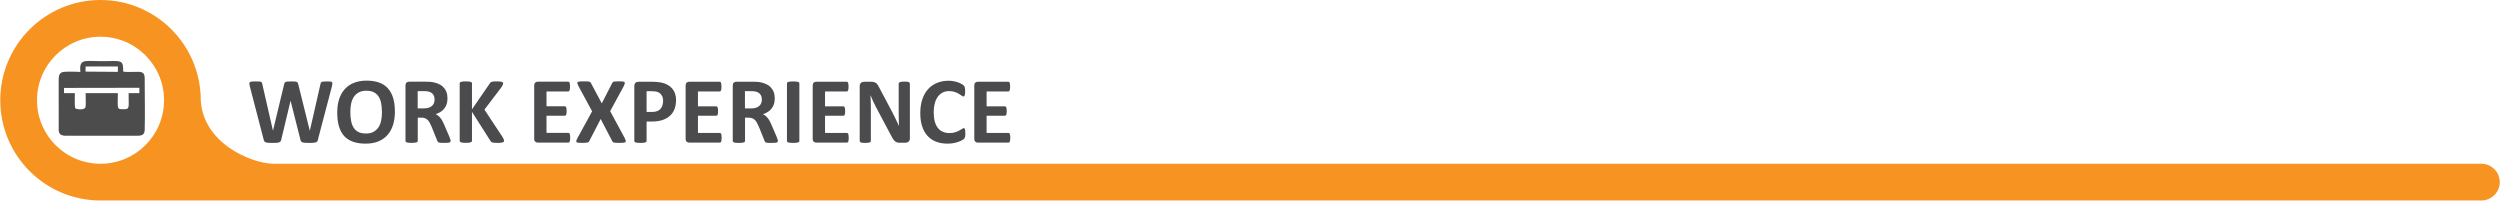
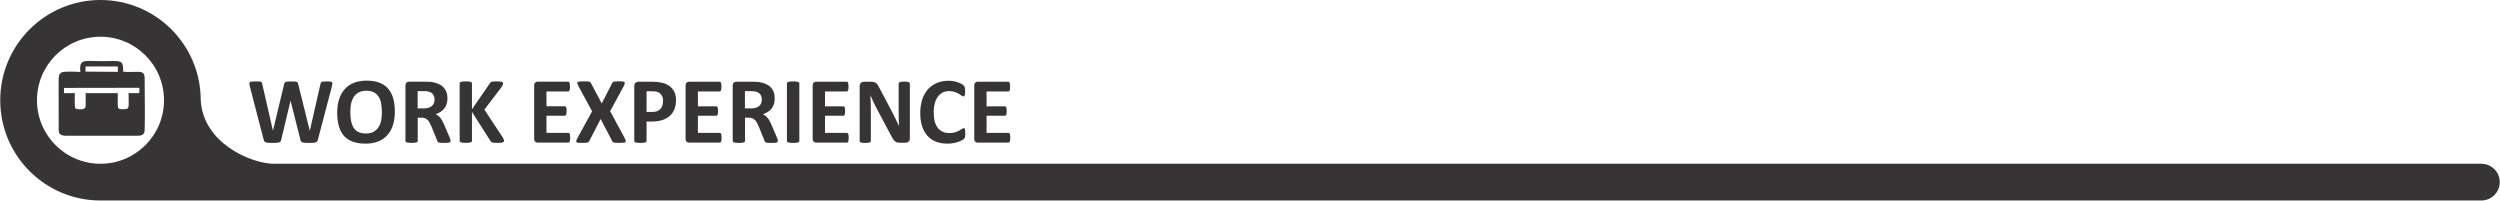
- <svg xmlns="http://www.w3.org/2000/svg" xml:space="preserve" width="5.761in" height="0.462in" version="1.1" style="shape-rendering:geometricPrecision; text-rendering:geometricPrecision; image-rendering:optimizeQuality; fill-rule:evenodd; clip-rule:evenodd" viewBox="0 0 596.17 47.82">
+ <svg xmlns="http://www.w3.org/2000/svg" xml:space="preserve" width="5.761in" height="0.462in" version="1.1" style="shape-rendering:geometricPrecision; text-rendering:geometricPrecision; image-rendering:optimizeQuality; fill-rule:evenodd; clip-rule:evenodd" viewBox="0 0 7479.62 599.94">
  <defs>
    <style type="text/css">
   
-     .fil1 {fill:#4B4B4D}
-     .fil2 {fill:#4C4C4D}
-     .fil0 {fill:#F79421}
+     .fil0 {fill:#373435}
   
  </style>
  </defs>
  <g id="Layer_x0020_1">
-     <g id="_2180502224080">
-       <path class="fil0" d="M23.91 0c13.21,0 23.91,10.7 23.91,23.91 0.58,10.16 11.71,14.93 17.14,15.15l526.84 0c2.41,0 4.38,1.97 4.38,4.38l0 0c0,2.41 -1.97,4.38 -4.38,4.38l-567.89 -0c-13.21,0 -23.91,-10.7 -23.91,-23.91 0,-13.21 10.7,-23.91 23.91,-23.91zm0 8.76c8.37,0 15.15,6.78 15.15,15.15 0,8.37 -6.78,15.15 -15.15,15.15 -8.37,0 -15.15,-6.78 -15.15,-15.15 0,-8.37 6.78,-15.15 15.15,-15.15z" />
-       <path class="fil1" d="M75.8 33.27c-0.05,0.18 -0.11,0.33 -0.19,0.43 -0.08,0.11 -0.2,0.19 -0.35,0.25 -0.16,0.06 -0.36,0.1 -0.61,0.11 -0.25,0.02 -0.56,0.03 -0.94,0.03 -0.43,0 -0.77,-0.01 -1.03,-0.03 -0.26,-0.02 -0.46,-0.06 -0.61,-0.11 -0.15,-0.05 -0.26,-0.14 -0.33,-0.25 -0.07,-0.11 -0.12,-0.25 -0.16,-0.43l-2.33 -9.21 -0.02 0 -2.2 9.21c-0.04,0.17 -0.09,0.31 -0.16,0.42 -0.07,0.11 -0.17,0.19 -0.32,0.25 -0.15,0.06 -0.35,0.1 -0.59,0.12 -0.25,0.02 -0.58,0.03 -0.99,0.03 -0.44,0 -0.78,-0.01 -1.04,-0.03 -0.26,-0.02 -0.46,-0.06 -0.61,-0.11 -0.15,-0.05 -0.26,-0.14 -0.33,-0.25 -0.07,-0.11 -0.12,-0.25 -0.17,-0.43l-3.3 -12.68c-0.07,-0.27 -0.1,-0.48 -0.11,-0.64 -0.01,-0.15 0.03,-0.27 0.13,-0.35 0.1,-0.08 0.25,-0.13 0.46,-0.15 0.21,-0.02 0.51,-0.03 0.89,-0.03 0.35,0 0.63,0 0.84,0.02 0.21,0.01 0.36,0.04 0.46,0.08 0.1,0.04 0.18,0.1 0.21,0.18 0.03,0.08 0.07,0.19 0.09,0.33l2.55 11.13 0.01 0 2.65 -11.05c0.03,-0.14 0.07,-0.26 0.12,-0.35 0.05,-0.09 0.13,-0.16 0.25,-0.21 0.11,-0.05 0.28,-0.08 0.48,-0.1 0.2,-0.02 0.47,-0.03 0.81,-0.03 0.36,0 0.64,0.01 0.86,0.02 0.21,0.02 0.38,0.05 0.49,0.1 0.12,0.05 0.2,0.12 0.25,0.21 0.05,0.09 0.09,0.21 0.12,0.36l2.74 11.05 0.02 0 2.53 -11.1c0.02,-0.12 0.05,-0.22 0.09,-0.31 0.04,-0.08 0.11,-0.15 0.21,-0.2 0.11,-0.05 0.26,-0.08 0.45,-0.1 0.2,-0.02 0.47,-0.03 0.82,-0.03 0.33,0 0.59,0.01 0.77,0.03 0.18,0.02 0.31,0.07 0.4,0.15 0.08,0.08 0.12,0.2 0.11,0.36 -0.01,0.16 -0.05,0.38 -0.12,0.66l-3.33 12.65zm165.11 -0.41c0,0.22 -0.01,0.4 -0.03,0.55 -0.02,0.15 -0.05,0.26 -0.08,0.35 -0.04,0.09 -0.08,0.16 -0.14,0.2 -0.05,0.04 -0.12,0.06 -0.18,0.06l-7.29 0c-0.25,0 -0.45,-0.07 -0.62,-0.22 -0.17,-0.15 -0.25,-0.38 -0.25,-0.71l0 -12.67c0,-0.33 0.08,-0.57 0.25,-0.71 0.17,-0.15 0.38,-0.22 0.62,-0.22l7.26 0c0.07,0 0.13,0.02 0.18,0.06 0.05,0.04 0.1,0.1 0.13,0.2 0.03,0.1 0.07,0.21 0.08,0.36 0.02,0.15 0.03,0.33 0.03,0.56 0,0.21 -0.01,0.39 -0.03,0.54 -0.02,0.15 -0.05,0.26 -0.08,0.35 -0.04,0.09 -0.08,0.16 -0.13,0.2 -0.05,0.04 -0.11,0.06 -0.18,0.06l-5.19 0 0 3.54 4.37 0c0.07,0 0.13,0.02 0.18,0.06 0.06,0.04 0.1,0.1 0.14,0.19 0.04,0.08 0.07,0.2 0.08,0.35 0.02,0.15 0.03,0.32 0.03,0.53 0,0.22 -0.01,0.4 -0.03,0.54 -0.02,0.14 -0.05,0.26 -0.08,0.34 -0.04,0.09 -0.08,0.15 -0.14,0.18 -0.05,0.04 -0.11,0.06 -0.18,0.06l-4.37 0 0 4.09 5.22 0c0.07,0 0.13,0.02 0.18,0.06 0.06,0.04 0.1,0.11 0.14,0.2 0.04,0.09 0.07,0.21 0.08,0.35 0.02,0.15 0.03,0.33 0.03,0.55zm-10.72 -1.03c0,0.19 -0,0.35 -0.02,0.48 -0.01,0.13 -0.03,0.25 -0.05,0.34 -0.02,0.1 -0.05,0.18 -0.09,0.25 -0.04,0.07 -0.1,0.14 -0.18,0.23 -0.08,0.08 -0.24,0.2 -0.48,0.33 -0.24,0.13 -0.52,0.26 -0.87,0.38 -0.34,0.12 -0.73,0.22 -1.17,0.3 -0.44,0.08 -0.91,0.12 -1.42,0.12 -0.99,0 -1.89,-0.15 -2.69,-0.46 -0.8,-0.31 -1.48,-0.77 -2.04,-1.38 -0.56,-0.61 -0.99,-1.37 -1.29,-2.28 -0.3,-0.91 -0.45,-1.97 -0.45,-3.19 0,-1.23 0.17,-2.33 0.49,-3.29 0.33,-0.96 0.79,-1.76 1.38,-2.41 0.59,-0.65 1.3,-1.14 2.13,-1.48 0.82,-0.34 1.74,-0.51 2.73,-0.51 0.4,0 0.79,0.03 1.17,0.1 0.38,0.07 0.72,0.15 1.04,0.26 0.32,0.11 0.6,0.23 0.86,0.38 0.25,0.15 0.43,0.27 0.53,0.37 0.1,0.1 0.17,0.19 0.21,0.25 0.04,0.07 0.07,0.15 0.09,0.26 0.02,0.11 0.04,0.23 0.05,0.37 0.01,0.14 0.02,0.31 0.02,0.53 0,0.22 -0.01,0.41 -0.02,0.57 -0.02,0.16 -0.04,0.28 -0.08,0.38 -0.04,0.1 -0.08,0.17 -0.13,0.21 -0.05,0.05 -0.11,0.07 -0.18,0.07 -0.11,0 -0.25,-0.07 -0.43,-0.2 -0.17,-0.13 -0.39,-0.28 -0.67,-0.44 -0.27,-0.16 -0.6,-0.31 -0.98,-0.44 -0.38,-0.13 -0.82,-0.2 -1.35,-0.2 -0.57,0 -1.09,0.12 -1.54,0.35 -0.45,0.24 -0.84,0.57 -1.15,1.01 -0.32,0.44 -0.56,0.97 -0.72,1.59 -0.16,0.62 -0.25,1.32 -0.25,2.1 0,0.85 0.09,1.59 0.26,2.22 0.18,0.62 0.43,1.14 0.75,1.54 0.32,0.4 0.72,0.7 1.18,0.9 0.46,0.2 0.98,0.3 1.55,0.3 0.52,0 0.97,-0.06 1.36,-0.18 0.38,-0.12 0.71,-0.26 0.98,-0.41 0.28,-0.15 0.5,-0.28 0.67,-0.4 0.18,-0.12 0.31,-0.18 0.41,-0.18 0.07,0 0.13,0.02 0.18,0.05 0.05,0.03 0.08,0.09 0.11,0.18 0.03,0.09 0.05,0.21 0.07,0.38 0.02,0.17 0.02,0.38 0.02,0.65zm-13.22 1.16c0,0.17 -0.03,0.33 -0.09,0.46 -0.06,0.13 -0.14,0.25 -0.25,0.34 -0.1,0.09 -0.22,0.15 -0.36,0.2 -0.14,0.04 -0.28,0.06 -0.42,0.06l-1.26 0c-0.26,0 -0.49,-0.03 -0.68,-0.08 -0.19,-0.05 -0.36,-0.15 -0.52,-0.29 -0.17,-0.14 -0.32,-0.33 -0.47,-0.56 -0.15,-0.23 -0.32,-0.54 -0.51,-0.92l-3.61 -6.8c-0.21,-0.41 -0.42,-0.84 -0.64,-1.31 -0.22,-0.47 -0.41,-0.92 -0.58,-1.36l-0.02 0c0.03,0.54 0.05,1.08 0.07,1.61 0.02,0.53 0.02,1.09 0.02,1.66l0 7.61c0,0.07 -0.02,0.14 -0.06,0.2 -0.04,0.06 -0.12,0.11 -0.21,0.15 -0.1,0.04 -0.24,0.07 -0.41,0.1 -0.17,0.02 -0.39,0.03 -0.66,0.03 -0.26,0 -0.48,-0.01 -0.66,-0.03 -0.17,-0.02 -0.31,-0.05 -0.4,-0.1 -0.1,-0.04 -0.17,-0.09 -0.2,-0.15 -0.04,-0.06 -0.06,-0.13 -0.06,-0.2l0 -13.06c0,-0.35 0.1,-0.62 0.31,-0.79 0.2,-0.18 0.46,-0.26 0.76,-0.26l1.58 0c0.28,0 0.52,0.02 0.72,0.07 0.2,0.05 0.37,0.13 0.52,0.24 0.15,0.11 0.3,0.27 0.43,0.47 0.13,0.2 0.27,0.44 0.41,0.74l2.82 5.32c0.16,0.32 0.33,0.64 0.49,0.95 0.16,0.31 0.32,0.62 0.46,0.93 0.15,0.31 0.29,0.62 0.44,0.92 0.15,0.3 0.28,0.6 0.42,0.9l0.01 0c-0.02,-0.53 -0.04,-1.07 -0.05,-1.64 -0.01,-0.57 -0.02,-1.12 -0.02,-1.63l0 -6.82c0,-0.07 0.02,-0.14 0.07,-0.2 0.04,-0.06 0.12,-0.11 0.22,-0.16 0.11,-0.05 0.25,-0.08 0.42,-0.1 0.17,-0.02 0.39,-0.03 0.66,-0.03 0.26,0 0.47,0.01 0.64,0.03 0.17,0.02 0.3,0.05 0.4,0.1 0.09,0.05 0.16,0.1 0.2,0.16 0.04,0.06 0.06,0.13 0.06,0.2l0 13.06zm-14.6 -0.13c0,0.22 -0.01,0.4 -0.03,0.55 -0.02,0.15 -0.05,0.26 -0.08,0.35 -0.04,0.09 -0.08,0.16 -0.14,0.2 -0.05,0.04 -0.12,0.06 -0.18,0.06l-7.29 0c-0.25,0 -0.45,-0.07 -0.62,-0.22 -0.17,-0.15 -0.25,-0.38 -0.25,-0.71l0 -12.67c0,-0.33 0.08,-0.57 0.25,-0.71 0.17,-0.15 0.38,-0.22 0.62,-0.22l7.26 0c0.07,0 0.13,0.02 0.18,0.06 0.05,0.04 0.1,0.1 0.13,0.2 0.03,0.1 0.07,0.21 0.08,0.36 0.02,0.15 0.03,0.33 0.03,0.56 0,0.21 -0.01,0.39 -0.03,0.54 -0.02,0.15 -0.05,0.26 -0.08,0.35 -0.04,0.09 -0.08,0.16 -0.13,0.2 -0.05,0.04 -0.11,0.06 -0.18,0.06l-5.19 0 0 3.54 4.37 0c0.07,0 0.13,0.02 0.18,0.06 0.06,0.04 0.1,0.1 0.14,0.19 0.04,0.08 0.07,0.2 0.08,0.35 0.02,0.15 0.03,0.32 0.03,0.53 0,0.22 -0.01,0.4 -0.03,0.54 -0.02,0.14 -0.05,0.26 -0.08,0.34 -0.04,0.09 -0.08,0.15 -0.14,0.18 -0.05,0.04 -0.11,0.06 -0.18,0.06l-4.37 0 0 4.09 5.22 0c0.07,0 0.13,0.02 0.18,0.06 0.06,0.04 0.1,0.11 0.14,0.2 0.04,0.09 0.07,0.21 0.08,0.35 0.02,0.15 0.03,0.33 0.03,0.55zm-11.77 0.76c0,0.07 -0.02,0.14 -0.07,0.2 -0.05,0.06 -0.13,0.11 -0.24,0.15 -0.11,0.03 -0.26,0.07 -0.45,0.09 -0.19,0.02 -0.43,0.03 -0.72,0.03 -0.28,0 -0.52,-0.01 -0.71,-0.03 -0.19,-0.02 -0.35,-0.05 -0.46,-0.09 -0.11,-0.04 -0.19,-0.09 -0.24,-0.15 -0.05,-0.06 -0.07,-0.13 -0.07,-0.2l0 -13.73c0,-0.07 0.02,-0.14 0.07,-0.2 0.05,-0.06 0.13,-0.11 0.25,-0.15 0.11,-0.04 0.26,-0.07 0.45,-0.09 0.19,-0.02 0.43,-0.03 0.71,-0.03 0.29,0 0.53,0.01 0.72,0.03 0.18,0.02 0.34,0.05 0.45,0.09 0.11,0.04 0.19,0.09 0.24,0.15 0.05,0.06 0.07,0.13 0.07,0.2l0 13.73zm-5.13 0.02c0,0.08 -0.02,0.15 -0.05,0.21 -0.03,0.06 -0.1,0.1 -0.21,0.14 -0.12,0.03 -0.28,0.06 -0.49,0.08 -0.22,0.02 -0.51,0.02 -0.89,0.02 -0.31,0 -0.56,-0.01 -0.75,-0.02 -0.19,-0.02 -0.34,-0.04 -0.44,-0.08 -0.11,-0.04 -0.18,-0.09 -0.23,-0.16 -0.04,-0.07 -0.08,-0.14 -0.11,-0.23l-1.31 -3.25c-0.16,-0.37 -0.31,-0.7 -0.46,-0.98 -0.15,-0.29 -0.32,-0.53 -0.5,-0.72 -0.18,-0.19 -0.4,-0.33 -0.64,-0.43 -0.24,-0.1 -0.52,-0.15 -0.83,-0.15l-0.92 0 0 5.55c0,0.07 -0.02,0.14 -0.07,0.2 -0.05,0.06 -0.13,0.11 -0.24,0.15 -0.11,0.03 -0.26,0.07 -0.45,0.09 -0.18,0.02 -0.43,0.03 -0.71,0.03 -0.28,0 -0.52,-0.01 -0.71,-0.03 -0.19,-0.02 -0.34,-0.05 -0.45,-0.09 -0.11,-0.04 -0.19,-0.09 -0.23,-0.15 -0.05,-0.06 -0.07,-0.13 -0.07,-0.2l0 -13.2c0,-0.33 0.08,-0.57 0.25,-0.71 0.17,-0.15 0.38,-0.22 0.62,-0.22l3.76 0c0.38,0 0.7,0.01 0.94,0.02 0.25,0.02 0.47,0.03 0.67,0.05 0.58,0.08 1.11,0.23 1.58,0.43 0.47,0.2 0.87,0.46 1.19,0.79 0.33,0.33 0.58,0.71 0.75,1.15 0.17,0.44 0.26,0.95 0.26,1.53 0,0.48 -0.06,0.93 -0.18,1.33 -0.13,0.4 -0.31,0.76 -0.55,1.07 -0.24,0.31 -0.53,0.59 -0.89,0.82 -0.35,0.23 -0.75,0.42 -1.2,0.56 0.22,0.1 0.42,0.23 0.61,0.38 0.19,0.15 0.37,0.33 0.54,0.55 0.17,0.21 0.33,0.46 0.48,0.73 0.15,0.27 0.29,0.58 0.44,0.93l1.23 2.87c0.11,0.28 0.19,0.49 0.22,0.62 0.04,0.13 0.06,0.23 0.06,0.31zm-3.82 -9.87c0,-0.48 -0.11,-0.89 -0.33,-1.21 -0.22,-0.33 -0.58,-0.56 -1.07,-0.7 -0.15,-0.04 -0.32,-0.07 -0.51,-0.09 -0.19,-0.02 -0.46,-0.03 -0.79,-0.03l-1.33 0 0 4.12 1.51 0c0.42,0 0.79,-0.05 1.1,-0.15 0.32,-0.1 0.58,-0.24 0.79,-0.43 0.21,-0.18 0.37,-0.4 0.47,-0.66 0.1,-0.25 0.16,-0.54 0.16,-0.85zm-9.59 9.09c0,0.22 -0.01,0.4 -0.03,0.55 -0.02,0.15 -0.05,0.26 -0.08,0.35 -0.04,0.09 -0.08,0.16 -0.14,0.2 -0.05,0.04 -0.12,0.06 -0.18,0.06l-7.29 0c-0.25,0 -0.45,-0.07 -0.62,-0.22 -0.17,-0.15 -0.25,-0.38 -0.25,-0.71l0 -12.67c0,-0.33 0.08,-0.57 0.25,-0.71 0.17,-0.15 0.38,-0.22 0.62,-0.22l7.26 0c0.07,0 0.13,0.02 0.18,0.06 0.05,0.04 0.1,0.1 0.13,0.2 0.03,0.1 0.07,0.21 0.08,0.36 0.02,0.15 0.03,0.33 0.03,0.56 0,0.21 -0.01,0.39 -0.03,0.54 -0.02,0.15 -0.05,0.26 -0.08,0.35 -0.04,0.09 -0.08,0.16 -0.13,0.2 -0.05,0.04 -0.11,0.06 -0.18,0.06l-5.19 0 0 3.54 4.37 0c0.07,0 0.13,0.02 0.18,0.06 0.06,0.04 0.1,0.1 0.14,0.19 0.04,0.08 0.07,0.2 0.08,0.35 0.02,0.15 0.03,0.32 0.03,0.53 0,0.22 -0.01,0.4 -0.03,0.54 -0.02,0.14 -0.05,0.26 -0.08,0.34 -0.04,0.09 -0.08,0.15 -0.14,0.18 -0.05,0.04 -0.11,0.06 -0.18,0.06l-4.37 0 0 4.09 5.22 0c0.07,0 0.13,0.02 0.18,0.06 0.06,0.04 0.1,0.11 0.14,0.2 0.04,0.09 0.07,0.21 0.08,0.35 0.02,0.15 0.03,0.33 0.03,0.55zm-10.88 -8.96c0,0.82 -0.13,1.54 -0.38,2.17 -0.25,0.63 -0.62,1.16 -1.12,1.59 -0.49,0.43 -1.08,0.76 -1.79,0.99 -0.71,0.23 -1.54,0.34 -2.51,0.34l-1.22 0 0 4.63c0,0.08 -0.02,0.14 -0.07,0.2 -0.05,0.06 -0.13,0.11 -0.24,0.15 -0.11,0.04 -0.26,0.07 -0.45,0.09 -0.18,0.02 -0.43,0.03 -0.71,0.03 -0.28,0 -0.52,-0.01 -0.71,-0.03 -0.19,-0.02 -0.34,-0.05 -0.45,-0.09 -0.11,-0.04 -0.19,-0.09 -0.23,-0.15 -0.05,-0.06 -0.07,-0.13 -0.07,-0.2l0 -13.07c0,-0.35 0.09,-0.62 0.28,-0.79 0.18,-0.18 0.43,-0.26 0.72,-0.26l3.43 0c0.35,0 0.67,0.01 0.99,0.04 0.31,0.03 0.68,0.08 1.12,0.17 0.43,0.09 0.87,0.25 1.32,0.48 0.44,0.23 0.83,0.53 1.14,0.88 0.31,0.36 0.56,0.77 0.72,1.25 0.16,0.48 0.25,1.01 0.25,1.6zm-3.08 0.21c0,-0.51 -0.09,-0.93 -0.27,-1.26 -0.18,-0.33 -0.4,-0.57 -0.67,-0.73 -0.26,-0.16 -0.54,-0.26 -0.83,-0.3 -0.29,-0.04 -0.59,-0.06 -0.9,-0.06l-1.27 0 0 4.94 1.33 0c0.48,0 0.87,-0.07 1.19,-0.19 0.32,-0.13 0.58,-0.31 0.79,-0.54 0.2,-0.23 0.36,-0.5 0.46,-0.82 0.1,-0.32 0.16,-0.67 0.16,-1.04zm-9.18 8.79c0.13,0.26 0.22,0.47 0.26,0.63 0.04,0.16 0.02,0.28 -0.07,0.36 -0.09,0.08 -0.25,0.13 -0.49,0.16 -0.24,0.02 -0.56,0.03 -0.98,0.03 -0.35,0 -0.63,-0.01 -0.83,-0.02 -0.2,-0.02 -0.36,-0.04 -0.48,-0.07 -0.12,-0.03 -0.2,-0.08 -0.25,-0.14 -0.05,-0.06 -0.1,-0.13 -0.13,-0.22l-2.74 -5.25 -2.71 5.25c-0.05,0.09 -0.09,0.17 -0.15,0.22 -0.05,0.06 -0.14,0.11 -0.25,0.14 -0.12,0.03 -0.28,0.06 -0.49,0.07 -0.21,0.02 -0.48,0.02 -0.82,0.02 -0.39,0 -0.69,-0.01 -0.91,-0.03 -0.21,-0.02 -0.36,-0.07 -0.43,-0.16 -0.07,-0.08 -0.09,-0.2 -0.04,-0.36 0.04,-0.16 0.14,-0.36 0.28,-0.63l3.48 -6.35 -3.23 -5.96c-0.13,-0.27 -0.23,-0.49 -0.28,-0.65 -0.05,-0.16 -0.03,-0.28 0.06,-0.36 0.08,-0.08 0.25,-0.13 0.48,-0.15 0.23,-0.02 0.56,-0.03 0.99,-0.03 0.35,0 0.63,0.01 0.84,0.02 0.21,0.02 0.37,0.04 0.49,0.07 0.12,0.03 0.21,0.08 0.25,0.14 0.05,0.06 0.1,0.13 0.14,0.22l2.56 4.81 2.47 -4.81c0.05,-0.09 0.09,-0.17 0.14,-0.22 0.05,-0.06 0.13,-0.11 0.23,-0.14 0.11,-0.03 0.26,-0.06 0.45,-0.07 0.19,-0.02 0.46,-0.02 0.79,-0.02 0.37,0 0.67,0.01 0.89,0.03 0.21,0.02 0.36,0.07 0.45,0.15 0.08,0.08 0.1,0.2 0.06,0.36 -0.04,0.16 -0.13,0.37 -0.25,0.64l-3.23 5.93 3.45 6.38zm-12.98 -0.05c0,0.22 -0.01,0.4 -0.03,0.55 -0.02,0.15 -0.05,0.26 -0.08,0.35 -0.04,0.09 -0.08,0.16 -0.14,0.2 -0.05,0.04 -0.12,0.06 -0.18,0.06l-7.29 0c-0.25,0 -0.45,-0.07 -0.62,-0.22 -0.17,-0.15 -0.25,-0.38 -0.25,-0.71l0 -12.67c0,-0.33 0.08,-0.57 0.25,-0.71 0.17,-0.15 0.38,-0.22 0.62,-0.22l7.26 0c0.07,0 0.13,0.02 0.18,0.06 0.05,0.04 0.1,0.1 0.13,0.2 0.03,0.1 0.07,0.21 0.08,0.36 0.02,0.15 0.03,0.33 0.03,0.56 0,0.21 -0.01,0.39 -0.03,0.54 -0.02,0.15 -0.05,0.26 -0.08,0.35 -0.04,0.09 -0.08,0.16 -0.13,0.2 -0.05,0.04 -0.11,0.06 -0.18,0.06l-5.19 0 0 3.54 4.37 0c0.07,0 0.13,0.02 0.18,0.06 0.06,0.04 0.1,0.1 0.14,0.19 0.04,0.08 0.07,0.2 0.08,0.35 0.02,0.15 0.03,0.32 0.03,0.53 0,0.22 -0.01,0.4 -0.03,0.54 -0.02,0.14 -0.05,0.26 -0.08,0.34 -0.04,0.09 -0.08,0.15 -0.14,0.18 -0.05,0.04 -0.11,0.06 -0.18,0.06l-4.37 0 0 4.09 5.22 0c0.07,0 0.13,0.02 0.18,0.06 0.06,0.04 0.1,0.11 0.14,0.2 0.04,0.09 0.07,0.21 0.08,0.35 0.02,0.15 0.03,0.33 0.03,0.55zm-15.77 0.72c0,0.08 -0.02,0.16 -0.06,0.22 -0.04,0.07 -0.12,0.11 -0.24,0.16 -0.12,0.04 -0.27,0.07 -0.48,0.1 -0.2,0.02 -0.46,0.03 -0.76,0.03 -0.49,0 -0.84,-0.02 -1.05,-0.06 -0.21,-0.03 -0.37,-0.09 -0.46,-0.17 -0.09,-0.07 -0.16,-0.16 -0.22,-0.27l-4.39 -6.9 0 6.9c0,0.08 -0.02,0.15 -0.07,0.21 -0.04,0.06 -0.12,0.11 -0.23,0.15 -0.11,0.04 -0.26,0.07 -0.45,0.1 -0.18,0.02 -0.43,0.03 -0.71,0.03 -0.28,0 -0.52,-0.01 -0.71,-0.03 -0.19,-0.02 -0.34,-0.05 -0.45,-0.1 -0.11,-0.04 -0.19,-0.09 -0.24,-0.15 -0.05,-0.06 -0.07,-0.13 -0.07,-0.21l0 -13.69c0,-0.08 0.02,-0.15 0.07,-0.21 0.05,-0.06 0.13,-0.11 0.24,-0.15 0.11,-0.04 0.26,-0.07 0.45,-0.09 0.19,-0.02 0.43,-0.03 0.71,-0.03 0.29,0 0.53,0.01 0.71,0.03 0.19,0.02 0.34,0.05 0.45,0.09 0.11,0.04 0.19,0.09 0.23,0.15 0.05,0.06 0.07,0.13 0.07,0.21l0 6.19 4.25 -6.18c0.05,-0.1 0.11,-0.18 0.19,-0.24 0.07,-0.07 0.17,-0.11 0.29,-0.15 0.12,-0.03 0.27,-0.06 0.46,-0.08 0.19,-0.02 0.43,-0.02 0.72,-0.02 0.3,0 0.54,0.01 0.74,0.03 0.2,0.02 0.35,0.05 0.47,0.1 0.12,0.04 0.2,0.09 0.24,0.15 0.05,0.06 0.07,0.13 0.07,0.2 0,0.13 -0.03,0.26 -0.1,0.39 -0.07,0.13 -0.2,0.35 -0.38,0.64l-3.98 5.22 4.34 6.57c0.17,0.31 0.26,0.51 0.3,0.61 0.03,0.1 0.05,0.18 0.05,0.24zm-12.76 0.06c0,0.08 -0.02,0.15 -0.05,0.21 -0.03,0.06 -0.1,0.1 -0.21,0.14 -0.12,0.03 -0.28,0.06 -0.49,0.08 -0.22,0.02 -0.51,0.02 -0.89,0.02 -0.31,0 -0.56,-0.01 -0.75,-0.02 -0.19,-0.02 -0.34,-0.04 -0.44,-0.08 -0.11,-0.04 -0.18,-0.09 -0.23,-0.16 -0.04,-0.07 -0.08,-0.14 -0.11,-0.23l-1.31 -3.25c-0.16,-0.37 -0.31,-0.7 -0.46,-0.98 -0.15,-0.29 -0.32,-0.53 -0.5,-0.72 -0.18,-0.19 -0.4,-0.33 -0.64,-0.43 -0.24,-0.1 -0.52,-0.15 -0.83,-0.15l-0.92 0 0 5.55c0,0.07 -0.02,0.14 -0.07,0.2 -0.05,0.06 -0.13,0.11 -0.24,0.15 -0.11,0.03 -0.26,0.07 -0.45,0.09 -0.18,0.02 -0.43,0.03 -0.71,0.03 -0.28,0 -0.52,-0.01 -0.71,-0.03 -0.19,-0.02 -0.34,-0.05 -0.45,-0.09 -0.11,-0.04 -0.19,-0.09 -0.23,-0.15 -0.05,-0.06 -0.07,-0.13 -0.07,-0.2l0 -13.2c0,-0.33 0.08,-0.57 0.25,-0.71 0.17,-0.15 0.38,-0.22 0.62,-0.22l3.76 0c0.38,0 0.7,0.01 0.94,0.02 0.25,0.02 0.47,0.03 0.67,0.05 0.58,0.08 1.11,0.23 1.58,0.43 0.47,0.2 0.87,0.46 1.19,0.79 0.33,0.33 0.58,0.71 0.75,1.15 0.17,0.44 0.26,0.95 0.26,1.53 0,0.48 -0.06,0.93 -0.18,1.33 -0.13,0.4 -0.31,0.76 -0.55,1.07 -0.24,0.31 -0.53,0.59 -0.89,0.82 -0.35,0.23 -0.75,0.42 -1.2,0.56 0.22,0.1 0.42,0.23 0.61,0.38 0.19,0.15 0.37,0.33 0.54,0.55 0.17,0.21 0.33,0.46 0.48,0.73 0.15,0.27 0.29,0.58 0.44,0.93l1.23 2.87c0.11,0.28 0.19,0.49 0.22,0.62 0.04,0.13 0.06,0.23 0.06,0.31zm-3.82 -9.87c0,-0.48 -0.11,-0.89 -0.33,-1.21 -0.22,-0.33 -0.58,-0.56 -1.07,-0.7 -0.15,-0.04 -0.32,-0.07 -0.51,-0.09 -0.19,-0.02 -0.46,-0.03 -0.79,-0.03l-1.33 0 0 4.12 1.51 0c0.42,0 0.79,-0.05 1.1,-0.15 0.32,-0.1 0.58,-0.24 0.79,-0.43 0.21,-0.18 0.37,-0.4 0.47,-0.66 0.1,-0.25 0.16,-0.54 0.16,-0.85zm-9.46 2.81c0,1.2 -0.15,2.28 -0.45,3.23 -0.3,0.95 -0.74,1.76 -1.34,2.42 -0.59,0.66 -1.32,1.17 -2.19,1.52 -0.87,0.35 -1.88,0.52 -3.03,0.52 -1.13,0 -2.12,-0.15 -2.96,-0.44 -0.84,-0.3 -1.54,-0.74 -2.11,-1.35 -0.56,-0.61 -0.98,-1.38 -1.26,-2.31 -0.28,-0.94 -0.42,-2.04 -0.42,-3.32 0,-1.17 0.15,-2.23 0.45,-3.17 0.3,-0.94 0.74,-1.74 1.34,-2.4 0.59,-0.66 1.32,-1.17 2.19,-1.51 0.87,-0.35 1.89,-0.53 3.04,-0.53 1.1,0 2.07,0.15 2.91,0.44 0.84,0.29 1.54,0.74 2.11,1.35 0.57,0.61 0.99,1.37 1.28,2.29 0.29,0.93 0.43,2.02 0.43,3.27zm-3.1 0.15c0,-0.76 -0.06,-1.46 -0.18,-2.08 -0.12,-0.62 -0.32,-1.16 -0.61,-1.61 -0.29,-0.44 -0.67,-0.79 -1.15,-1.03 -0.48,-0.24 -1.08,-0.36 -1.79,-0.36 -0.72,0 -1.33,0.14 -1.81,0.41 -0.49,0.27 -0.88,0.64 -1.18,1.1 -0.3,0.46 -0.51,0.99 -0.63,1.6 -0.12,0.61 -0.18,1.26 -0.18,1.94 0,0.79 0.06,1.51 0.18,2.14 0.12,0.63 0.32,1.17 0.61,1.63 0.28,0.45 0.66,0.79 1.14,1.03 0.48,0.23 1.08,0.35 1.81,0.35 0.72,0 1.33,-0.13 1.81,-0.41 0.49,-0.27 0.88,-0.64 1.18,-1.1 0.3,-0.46 0.51,-1 0.63,-1.62 0.12,-0.62 0.18,-1.28 0.18,-1.97z" />
-       <path class="fil2" d="M15.2 20.97l17.98 -0.03 -0.01 1.28 -2.56 -0c0,3.58 0.34,3.83 -1.23,3.83 -1.66,-0 -1.34,0.02 -1.34,-3.83l-7.68 0c0,0.6 0.08,2.88 -0.02,3.29 -0.2,0.81 -1.95,0.62 -2.47,0.32 -0.17,-0.8 -0.08,-2.65 -0.08,-3.61l-2.58 -0 -0.01 -1.25zm5.14 -5.09l0.48 -0.03 6.79 0 0.44 -0 0 1.29 -0.13 0 -7.58 -0.06 0 -1.2zm-1.23 1.29c-0.82,-0.09 -3.12,-0.11 -3.93,-0.03 -1.34,0.14 -1.25,1.21 -1.25,2.57l0.01 11.49c0.15,1.34 1.37,1.18 2.7,1.18l15.35 0c1.38,0 2.41,0.1 2.46,-1.39 0.1,-3.3 -0,-8.08 0,-11.49 0,-1.41 0.11,-2.33 -1.41,-2.37 -0.96,-0.03 -2.9,0.12 -3.72,-0.05 0,-3.03 -0.38,-2.49 -5.16,-2.49 -4.05,0 -5.38,-0.68 -5.05,2.58z" />
+     <g id="_1602263072368">
+       <g id="_2180502224080">
+         <path class="fil0" d="M299.97 0c165.73,0 299.97,134.24 299.97,299.97 7.28,127.47 146.91,187.31 215.04,190.07l6609.69 0c30.23,0 54.95,24.71 54.95,54.95l0 0c0,30.23 -24.71,54.95 -54.95,54.95l-7124.7 0c-165.73,0 -299.97,-134.24 -299.97,-299.97 0,-165.73 134.24,-299.97 299.97,-299.97zm0 109.9c105.01,0 190.07,85.06 190.07,190.07 0,105.01 -85.06,190.07 -190.07,190.07 -105.01,0 -190.07,-85.06 -190.07,-190.07 0,-105.01 85.06,-190.07 190.07,-190.07z" />
+         <path class="fil0" d="M950.98 417.4c-0.63,2.26 -1.38,4.14 -2.38,5.39 -1,1.38 -2.51,2.38 -4.39,3.14 -2.01,0.75 -4.52,1.25 -7.65,1.38 -3.14,0.25 -7.02,0.38 -11.79,0.38 -5.39,0 -9.66,-0.13 -12.92,-0.38 -3.26,-0.25 -5.77,-0.75 -7.65,-1.38 -1.88,-0.63 -3.26,-1.76 -4.14,-3.14 -0.88,-1.38 -1.51,-3.14 -2.01,-5.39l-29.23 -115.55 -0.25 0 -27.6 115.55c-0.5,2.13 -1.13,3.89 -2.01,5.27 -0.88,1.38 -2.13,2.38 -4.01,3.14 -1.88,0.75 -4.39,1.25 -7.4,1.51 -3.14,0.25 -7.28,0.38 -12.42,0.38 -5.52,0 -9.78,-0.13 -13.05,-0.38 -3.26,-0.25 -5.77,-0.75 -7.65,-1.38 -1.88,-0.63 -3.26,-1.76 -4.14,-3.14 -0.88,-1.38 -1.51,-3.14 -2.13,-5.39l-41.4 -159.08c-0.88,-3.39 -1.25,-6.02 -1.38,-8.03 -0.13,-1.88 0.38,-3.39 1.63,-4.39 1.25,-1 3.14,-1.63 5.77,-1.88 2.63,-0.25 6.4,-0.38 11.16,-0.38 4.39,0 7.9,0 10.54,0.25 2.63,0.13 4.52,0.5 5.77,1 1.25,0.5 2.26,1.25 2.63,2.26 0.38,1 0.88,2.38 1.13,4.14l31.99 139.64 0.13 0 33.25 -138.63c0.38,-1.76 0.88,-3.26 1.51,-4.39 0.63,-1.13 1.63,-2.01 3.14,-2.63 1.38,-0.63 3.51,-1 6.02,-1.25 2.51,-0.25 5.9,-0.38 10.16,-0.38 4.52,0 8.03,0.13 10.79,0.25 2.63,0.25 4.77,0.63 6.15,1.25 1.51,0.63 2.51,1.51 3.14,2.63 0.63,1.13 1.13,2.63 1.51,4.52l34.38 138.63 0.25 0 31.74 -139.26c0.25,-1.51 0.63,-2.76 1.13,-3.89 0.5,-1 1.38,-1.88 2.63,-2.51 1.38,-0.63 3.26,-1 5.64,-1.25 2.51,-0.25 5.9,-0.38 10.29,-0.38 4.14,0 7.4,0.13 9.66,0.38 2.26,0.25 3.89,0.88 5.02,1.88 1,1 1.51,2.51 1.38,4.52 -0.13,2.01 -0.63,4.77 -1.51,8.28l-41.78 158.7 0.37 -0.01zm2071.45 -5.14c0,2.76 -0.13,5.02 -0.38,6.9 -0.25,1.88 -0.63,3.26 -1,4.39 -0.5,1.13 -1,2.01 -1.76,2.51 -0.63,0.5 -1.51,0.75 -2.26,0.75l-91.46 0c-3.14,0 -5.64,-0.88 -7.78,-2.76 -2.13,-1.88 -3.14,-4.77 -3.14,-8.91l0 -158.96c0,-4.14 1,-7.15 3.14,-8.91 2.13,-1.88 4.77,-2.76 7.78,-2.76l91.08 0c0.88,0 1.63,0.25 2.26,0.75 0.63,0.5 1.25,1.25 1.63,2.51 0.38,1.25 0.88,2.63 1,4.52 0.25,1.88 0.38,4.14 0.38,7.02 0,2.63 -0.13,4.89 -0.38,6.77 -0.25,1.88 -0.63,3.26 -1,4.39 -0.5,1.13 -1,2.01 -1.63,2.51 -0.63,0.5 -1.38,0.75 -2.26,0.75l-65.11 0 0 44.41 54.83 0c0.88,0 1.63,0.25 2.26,0.75 0.75,0.5 1.25,1.25 1.76,2.38 0.5,1 0.88,2.51 1,4.39 0.25,1.88 0.38,4.01 0.38,6.65 0,2.76 -0.13,5.02 -0.38,6.77 -0.25,1.76 -0.63,3.26 -1,4.27 -0.5,1.13 -1,1.88 -1.76,2.26 -0.63,0.5 -1.38,0.75 -2.26,0.75l-54.83 0 0 51.31 65.49 0c0.88,0 1.63,0.25 2.26,0.75 0.75,0.5 1.25,1.38 1.76,2.51 0.5,1.13 0.88,2.63 1,4.39 0.25,1.88 0.38,4.14 0.38,6.9l0 0.01zm-134.49 -12.92c0,2.38 0,4.39 -0.25,6.02 -0.13,1.63 -0.38,3.14 -0.63,4.27 -0.25,1.25 -0.63,2.26 -1.13,3.14 -0.5,0.88 -1.25,1.76 -2.26,2.89 -1,1 -3.01,2.51 -6.02,4.14 -3.01,1.63 -6.52,3.26 -10.91,4.77 -4.27,1.51 -9.16,2.76 -14.68,3.76 -5.52,1 -11.42,1.51 -17.81,1.51 -12.42,0 -23.71,-1.88 -33.75,-5.77 -10.04,-3.89 -18.57,-9.66 -25.59,-17.31 -7.02,-7.65 -12.42,-17.19 -16.18,-28.6 -3.76,-11.42 -5.64,-24.71 -5.64,-40.02 0,-15.43 2.13,-29.23 6.15,-41.28 4.14,-12.04 9.91,-22.08 17.31,-30.23 7.4,-8.15 16.31,-14.3 26.72,-18.57 10.29,-4.27 21.83,-6.4 34.25,-6.4 5.02,0 9.91,0.38 14.68,1.25 4.77,0.88 9.03,1.88 13.05,3.26 4.01,1.38 7.53,2.89 10.79,4.77 3.14,1.88 5.39,3.39 6.65,4.64 1.25,1.25 2.13,2.38 2.63,3.14 0.5,0.88 0.88,1.88 1.13,3.26 0.25,1.38 0.5,2.89 0.63,4.64 0.13,1.76 0.25,3.89 0.25,6.65 0,2.76 -0.13,5.14 -0.25,7.15 -0.25,2.01 -0.5,3.51 -1,4.77 -0.5,1.25 -1,2.13 -1.63,2.63 -0.63,0.63 -1.38,0.88 -2.26,0.88 -1.38,0 -3.14,-0.88 -5.39,-2.51 -2.13,-1.63 -4.89,-3.51 -8.4,-5.52 -3.39,-2.01 -7.53,-3.89 -12.29,-5.52 -4.77,-1.63 -10.29,-2.51 -16.93,-2.51 -7.15,0 -13.67,1.51 -19.32,4.39 -5.64,3.01 -10.54,7.15 -14.43,12.67 -4.01,5.52 -7.02,12.17 -9.03,19.95 -2.01,7.78 -3.14,16.56 -3.14,26.34 0,10.66 1.13,19.95 3.26,27.85 2.26,7.78 5.39,14.3 9.41,19.32 4.01,5.02 9.03,8.78 14.8,11.29 5.77,2.51 12.29,3.76 19.44,3.76 6.52,0 12.17,-0.75 17.06,-2.26 4.77,-1.51 8.91,-3.26 12.29,-5.14 3.51,-1.88 6.27,-3.51 8.4,-5.02 2.26,-1.51 3.89,-2.26 5.14,-2.26 0.88,0 1.63,0.25 2.26,0.63 0.63,0.38 1,1.13 1.38,2.26 0.38,1.13 0.63,2.63 0.88,4.77 0.25,2.13 0.25,4.77 0.25,8.15l0.11 -0.01zm-165.86 14.55c0,2.13 -0.38,4.14 -1.13,5.77 -0.75,1.63 -1.76,3.14 -3.14,4.27 -1.25,1.13 -2.76,1.88 -4.52,2.51 -1.76,0.5 -3.51,0.75 -5.27,0.75l-15.81 0c-3.26,0 -6.15,-0.38 -8.53,-1 -2.38,-0.63 -4.52,-1.88 -6.52,-3.64 -2.13,-1.76 -4.01,-4.14 -5.9,-7.02 -1.88,-2.89 -4.01,-6.77 -6.4,-11.54l-45.29 -85.31c-2.63,-5.14 -5.27,-10.54 -8.03,-16.43 -2.76,-5.9 -5.14,-11.54 -7.28,-17.06l-0.25 0c0.38,6.77 0.63,13.55 0.88,20.2 0.25,6.65 0.25,13.67 0.25,20.82l0 95.47c0,0.88 -0.25,1.76 -0.75,2.51 -0.5,0.75 -1.51,1.38 -2.63,1.88 -1.25,0.5 -3.01,0.88 -5.14,1.25 -2.13,0.25 -4.89,0.38 -8.28,0.38 -3.26,0 -6.02,-0.13 -8.28,-0.38 -2.13,-0.25 -3.89,-0.63 -5.02,-1.25 -1.25,-0.5 -2.13,-1.13 -2.51,-1.88 -0.5,-0.75 -0.75,-1.63 -0.75,-2.51l0 -163.85c0,-4.39 1.25,-7.78 3.89,-9.91 2.51,-2.26 5.77,-3.26 9.53,-3.26l19.82 0c3.51,0 6.52,0.25 9.03,0.88 2.51,0.63 4.64,1.63 6.52,3.01 1.88,1.38 3.76,3.39 5.39,5.9 1.63,2.51 3.39,5.52 5.14,9.28l35.38 66.75c2.01,4.01 4.14,8.03 6.15,11.92 2.01,3.89 4.01,7.78 5.77,11.67 1.88,3.89 3.64,7.78 5.52,11.54 1.88,3.76 3.51,7.53 5.27,11.29l0.13 0c-0.25,-6.65 -0.5,-13.42 -0.63,-20.57 -0.13,-7.15 -0.25,-14.05 -0.25,-20.45l0 -85.56c0,-0.88 0.25,-1.76 0.88,-2.51 0.5,-0.75 1.51,-1.38 2.76,-2.01 1.38,-0.63 3.14,-1 5.27,-1.25 2.13,-0.25 4.89,-0.38 8.28,-0.38 3.26,0 5.9,0.13 8.03,0.38 2.13,0.25 3.76,0.63 5.02,1.25 1.13,0.63 2.01,1.25 2.51,2.01 0.5,0.75 0.75,1.63 0.75,2.51l0 163.85 0.13 -0.27zm-183.17 -1.63c0,2.76 -0.13,5.02 -0.38,6.9 -0.25,1.88 -0.63,3.26 -1,4.39 -0.5,1.13 -1,2.01 -1.76,2.51 -0.63,0.5 -1.51,0.75 -2.26,0.75l-91.46 0c-3.14,0 -5.64,-0.88 -7.78,-2.76 -2.13,-1.88 -3.14,-4.77 -3.14,-8.91l0 -158.96c0,-4.14 1,-7.15 3.14,-8.91 2.13,-1.88 4.77,-2.76 7.78,-2.76l91.08 0c0.88,0 1.63,0.25 2.26,0.75 0.63,0.5 1.25,1.25 1.63,2.51 0.38,1.25 0.88,2.63 1,4.52 0.25,1.88 0.38,4.14 0.38,7.02 0,2.63 -0.13,4.89 -0.38,6.77 -0.25,1.88 -0.63,3.26 -1,4.39 -0.5,1.13 -1,2.01 -1.63,2.51 -0.63,0.5 -1.38,0.75 -2.26,0.75l-65.11 0 0 44.41 54.83 0c0.88,0 1.63,0.25 2.26,0.75 0.75,0.5 1.25,1.25 1.76,2.38 0.5,1 0.88,2.51 1,4.39 0.25,1.88 0.38,4.01 0.38,6.65 0,2.76 -0.13,5.02 -0.38,6.77 -0.25,1.76 -0.63,3.26 -1,4.27 -0.5,1.13 -1,1.88 -1.76,2.26 -0.63,0.5 -1.38,0.75 -2.26,0.75l-54.83 0 0 51.31 65.49 0c0.88,0 1.63,0.25 2.26,0.75 0.75,0.5 1.25,1.38 1.76,2.51 0.5,1.13 0.88,2.63 1,4.39 0.25,1.88 0.38,4.14 0.38,6.9l0 0.01zm-147.67 9.53c0,0.88 -0.25,1.76 -0.88,2.51 -0.63,0.75 -1.63,1.38 -3.01,1.88 -1.38,0.38 -3.26,0.88 -5.64,1.13 -2.38,0.25 -5.39,0.38 -9.03,0.38 -3.51,0 -6.52,-0.13 -8.91,-0.38 -2.38,-0.25 -4.39,-0.63 -5.77,-1.13 -1.38,-0.5 -2.38,-1.13 -3.01,-1.88 -0.63,-0.75 -0.88,-1.63 -0.88,-2.51l0 -172.25c0,-0.88 0.25,-1.76 0.88,-2.51 0.63,-0.75 1.63,-1.38 3.14,-1.88 1.38,-0.5 3.26,-0.88 5.64,-1.13 2.38,-0.25 5.39,-0.38 8.91,-0.38 3.64,0 6.65,0.13 9.03,0.38 2.26,0.25 4.27,0.63 5.64,1.13 1.38,0.5 2.38,1.13 3.01,1.88 0.63,0.75 0.88,1.63 0.88,2.51l0 172.25zm-64.36 0.26c0,1 -0.25,1.88 -0.63,2.63 -0.38,0.75 -1.25,1.25 -2.63,1.76 -1.51,0.38 -3.51,0.75 -6.15,1 -2.76,0.25 -6.4,0.25 -11.16,0.25 -3.89,0 -7.02,-0.13 -9.41,-0.25 -2.38,-0.25 -4.27,-0.5 -5.52,-1 -1.38,-0.5 -2.26,-1.13 -2.89,-2.01 -0.5,-0.88 -1,-1.76 -1.38,-2.89l-16.43 -40.77c-2.01,-4.64 -3.89,-8.78 -5.77,-12.29 -1.88,-3.64 -4.01,-6.65 -6.27,-9.03 -2.26,-2.38 -5.02,-4.14 -8.03,-5.39 -3.01,-1.25 -6.52,-1.88 -10.41,-1.88l-11.54 0 0 69.63c0,0.88 -0.25,1.76 -0.88,2.51 -0.63,0.75 -1.63,1.38 -3.01,1.88 -1.38,0.38 -3.26,0.88 -5.64,1.13 -2.26,0.25 -5.39,0.38 -8.91,0.38 -3.51,0 -6.52,-0.13 -8.91,-0.38 -2.38,-0.25 -4.27,-0.63 -5.64,-1.13 -1.38,-0.5 -2.38,-1.13 -2.89,-1.88 -0.63,-0.75 -0.88,-1.63 -0.88,-2.51l0 -165.6c0,-4.14 1,-7.15 3.14,-8.91 2.13,-1.88 4.77,-2.76 7.78,-2.76l47.17 0c4.77,0 8.78,0.13 11.79,0.25 3.14,0.25 5.9,0.38 8.4,0.63 7.28,1 13.92,2.89 19.82,5.39 5.9,2.51 10.91,5.77 14.93,9.91 4.14,4.14 7.28,8.91 9.41,14.43 2.13,5.52 3.26,11.92 3.26,19.19 0,6.02 -0.75,11.67 -2.26,16.68 -1.63,5.02 -3.89,9.53 -6.9,13.42 -3.01,3.89 -6.65,7.4 -11.16,10.29 -4.39,2.89 -9.41,5.27 -15.05,7.02 2.76,1.25 5.27,2.89 7.65,4.77 2.38,1.88 4.64,4.14 6.77,6.9 2.13,2.63 4.14,5.77 6.02,9.16 1.88,3.39 3.64,7.28 5.52,11.67l15.43 36.01c1.38,3.51 2.38,6.15 2.76,7.78 0.5,1.63 0.75,2.89 0.75,3.89l-0.25 0.12zm-47.93 -123.83c0,-6.02 -1.38,-11.16 -4.14,-15.18 -2.76,-4.14 -7.28,-7.02 -13.42,-8.78 -1.88,-0.5 -4.01,-0.88 -6.4,-1.13 -2.38,-0.25 -5.77,-0.38 -9.91,-0.38l-16.68 0 0 51.69 18.94 0c5.27,0 9.91,-0.63 13.8,-1.88 4.01,-1.25 7.28,-3.01 9.91,-5.39 2.63,-2.26 4.64,-5.02 5.9,-8.28 1.25,-3.14 2.01,-6.77 2.01,-10.66l-0.01 0zm-120.32 114.04c0,2.76 -0.13,5.02 -0.38,6.9 -0.25,1.88 -0.63,3.26 -1,4.39 -0.5,1.13 -1,2.01 -1.76,2.51 -0.63,0.5 -1.51,0.75 -2.26,0.75l-91.46 0c-3.14,0 -5.64,-0.88 -7.78,-2.76 -2.13,-1.88 -3.14,-4.77 -3.14,-8.91l0 -158.96c0,-4.14 1,-7.15 3.14,-8.91 2.13,-1.88 4.77,-2.76 7.78,-2.76l91.08 0c0.88,0 1.63,0.25 2.26,0.75 0.63,0.5 1.25,1.25 1.63,2.51 0.38,1.25 0.88,2.63 1,4.52 0.25,1.88 0.38,4.14 0.38,7.02 0,2.63 -0.13,4.89 -0.38,6.77 -0.25,1.88 -0.63,3.26 -1,4.39 -0.5,1.13 -1,2.01 -1.63,2.51 -0.63,0.5 -1.38,0.75 -2.26,0.75l-65.11 0 0 44.41 54.83 0c0.88,0 1.63,0.25 2.26,0.75 0.75,0.5 1.25,1.25 1.76,2.38 0.5,1 0.88,2.51 1,4.39 0.25,1.88 0.38,4.01 0.38,6.65 0,2.76 -0.13,5.02 -0.38,6.77 -0.25,1.76 -0.63,3.26 -1,4.27 -0.5,1.13 -1,1.88 -1.76,2.26 -0.63,0.5 -1.38,0.75 -2.26,0.75l-54.83 0 0 51.31 65.49 0c0.88,0 1.63,0.25 2.26,0.75 0.75,0.5 1.25,1.38 1.76,2.51 0.5,1.13 0.88,2.63 1,4.39 0.25,1.88 0.38,4.14 0.38,6.9l0 0.01zm-136.5 -112.41c0,10.29 -1.63,19.32 -4.77,27.22 -3.14,7.9 -7.78,14.55 -14.05,19.95 -6.15,5.39 -13.55,9.53 -22.46,12.42 -8.91,2.89 -19.32,4.27 -31.49,4.27l-15.3 0 0 58.09c0,1 -0.25,1.76 -0.88,2.51 -0.63,0.75 -1.63,1.38 -3.01,1.88 -1.38,0.5 -3.26,0.88 -5.64,1.13 -2.26,0.25 -5.39,0.38 -8.91,0.38 -3.51,0 -6.52,-0.13 -8.91,-0.38 -2.38,-0.25 -4.27,-0.63 -5.64,-1.13 -1.38,-0.5 -2.38,-1.13 -2.89,-1.88 -0.63,-0.75 -0.88,-1.63 -0.88,-2.51l0 -163.97c0,-4.39 1.13,-7.78 3.51,-9.91 2.26,-2.26 5.39,-3.26 9.03,-3.26l43.03 0c4.39,0 8.4,0.13 12.42,0.5 3.89,0.38 8.53,1 14.05,2.13 5.39,1.13 10.91,3.14 16.56,6.02 5.52,2.89 10.41,6.65 14.3,11.04 3.89,4.52 7.02,9.66 9.03,15.68 2.01,6.02 3.14,12.67 3.14,20.07l-0.25 -0.26zm-38.64 2.64c0,-6.4 -1.13,-11.67 -3.39,-15.81 -2.26,-4.14 -5.02,-7.15 -8.4,-9.16 -3.26,-2.01 -6.77,-3.26 -10.41,-3.76 -3.64,-0.5 -7.4,-0.75 -11.29,-0.75l-15.93 0 0 61.98 16.68 0c6.02,0 10.91,-0.88 14.93,-2.38 4.01,-1.63 7.28,-3.89 9.91,-6.77 2.51,-2.89 4.52,-6.27 5.77,-10.29 1.25,-4.01 2.01,-8.4 2.01,-13.05l0.12 0zm-115.17 110.28c1.63,3.26 2.76,5.9 3.26,7.9 0.5,2.01 0.25,3.51 -0.88,4.52 -1.13,1 -3.14,1.63 -6.15,2.01 -3.01,0.25 -7.02,0.38 -12.29,0.38 -4.39,0 -7.9,-0.13 -10.41,-0.25 -2.51,-0.25 -4.52,-0.5 -6.02,-0.88 -1.51,-0.38 -2.51,-1 -3.14,-1.76 -0.63,-0.75 -1.25,-1.63 -1.63,-2.76l-34.38 -65.87 -34 65.87c-0.63,1.13 -1.13,2.13 -1.88,2.76 -0.63,0.75 -1.76,1.38 -3.14,1.76 -1.51,0.38 -3.51,0.75 -6.15,0.88 -2.63,0.25 -6.02,0.25 -10.29,0.25 -4.89,0 -8.66,-0.13 -11.42,-0.38 -2.63,-0.25 -4.52,-0.88 -5.39,-2.01 -0.88,-1 -1.13,-2.51 -0.5,-4.52 0.5,-2.01 1.76,-4.52 3.51,-7.9l43.66 -79.67 -40.52 -74.77c-1.63,-3.39 -2.89,-6.15 -3.51,-8.15 -0.63,-2.01 -0.38,-3.51 0.75,-4.52 1,-1 3.14,-1.63 6.02,-1.88 2.89,-0.25 7.02,-0.38 12.42,-0.38 4.39,0 7.9,0.13 10.54,0.25 2.63,0.25 4.64,0.5 6.15,0.88 1.51,0.38 2.63,1 3.14,1.76 0.63,0.75 1.25,1.63 1.76,2.76l32.12 60.35 30.99 -60.35c0.63,-1.13 1.13,-2.13 1.76,-2.76 0.63,-0.75 1.63,-1.38 2.89,-1.76 1.38,-0.38 3.26,-0.75 5.64,-0.88 2.38,-0.25 5.77,-0.25 9.91,-0.25 4.64,0 8.4,0.13 11.16,0.38 2.63,0.25 4.52,0.88 5.64,1.88 1,1 1.25,2.51 0.75,4.52 -0.5,2.01 -1.63,4.64 -3.14,8.03l-40.52 74.4 43.28 80.04 0.01 0.12zm-162.84 -0.62c0,2.76 -0.13,5.02 -0.38,6.9 -0.25,1.88 -0.63,3.26 -1,4.39 -0.5,1.13 -1,2.01 -1.76,2.51 -0.63,0.5 -1.51,0.75 -2.26,0.75l-91.46 0c-3.14,0 -5.64,-0.88 -7.78,-2.76 -2.13,-1.88 -3.14,-4.77 -3.14,-8.91l0 -158.96c0,-4.14 1,-7.15 3.14,-8.91 2.13,-1.88 4.77,-2.76 7.78,-2.76l91.08 0c0.88,0 1.63,0.25 2.26,0.75 0.63,0.5 1.25,1.25 1.63,2.51 0.38,1.25 0.88,2.63 1,4.52 0.25,1.88 0.38,4.14 0.38,7.02 0,2.63 -0.13,4.89 -0.38,6.77 -0.25,1.88 -0.63,3.26 -1,4.39 -0.5,1.13 -1,2.01 -1.63,2.51 -0.63,0.5 -1.38,0.75 -2.26,0.75l-65.11 0 0 44.41 54.83 0c0.88,0 1.63,0.25 2.26,0.75 0.75,0.5 1.25,1.25 1.76,2.38 0.5,1 0.88,2.51 1,4.39 0.25,1.88 0.38,4.01 0.38,6.65 0,2.76 -0.13,5.02 -0.38,6.77 -0.25,1.76 -0.63,3.26 -1,4.27 -0.5,1.13 -1,1.88 -1.76,2.26 -0.63,0.5 -1.38,0.75 -2.26,0.75l-54.83 0 0 51.31 65.49 0c0.88,0 1.63,0.25 2.26,0.75 0.75,0.5 1.25,1.38 1.76,2.51 0.5,1.13 0.88,2.63 1,4.39 0.25,1.88 0.38,4.14 0.38,6.9l0 0.01zm-197.85 9.03c0,1 -0.25,2.01 -0.75,2.76 -0.5,0.88 -1.51,1.38 -3.01,2.01 -1.51,0.5 -3.39,0.88 -6.02,1.25 -2.51,0.25 -5.77,0.38 -9.53,0.38 -6.15,0 -10.54,-0.25 -13.17,-0.75 -2.63,-0.38 -4.64,-1.13 -5.77,-2.13 -1.13,-0.88 -2.01,-2.01 -2.76,-3.39l-55.08 -86.57 0 86.57c0,1 -0.25,1.88 -0.88,2.63 -0.5,0.75 -1.51,1.38 -2.89,1.88 -1.38,0.5 -3.26,0.88 -5.64,1.25 -2.26,0.25 -5.39,0.38 -8.91,0.38 -3.51,0 -6.52,-0.13 -8.91,-0.38 -2.38,-0.25 -4.27,-0.63 -5.64,-1.25 -1.38,-0.5 -2.38,-1.13 -3.01,-1.88 -0.63,-0.75 -0.88,-1.63 -0.88,-2.63l0 -171.75c0,-1 0.25,-1.88 0.88,-2.63 0.63,-0.75 1.63,-1.38 3.01,-1.88 1.38,-0.5 3.26,-0.88 5.64,-1.13 2.38,-0.25 5.39,-0.38 8.91,-0.38 3.64,0 6.65,0.13 8.91,0.38 2.38,0.25 4.27,0.63 5.64,1.13 1.38,0.5 2.38,1.13 2.89,1.88 0.63,0.75 0.88,1.63 0.88,2.63l0 77.66 53.32 -77.53c0.63,-1.25 1.38,-2.26 2.38,-3.01 0.88,-0.88 2.13,-1.38 3.64,-1.88 1.51,-0.38 3.39,-0.75 5.77,-1 2.38,-0.25 5.39,-0.25 9.03,-0.25 3.76,0 6.77,0.13 9.28,0.38 2.51,0.25 4.39,0.63 5.9,1.25 1.51,0.5 2.51,1.13 3.01,1.88 0.63,0.75 0.88,1.63 0.88,2.51 0,1.63 -0.38,3.26 -1.25,4.89 -0.88,1.63 -2.51,4.39 -4.77,8.03l-49.93 65.49 54.45 82.43c2.13,3.89 3.26,6.4 3.76,7.65 0.38,1.25 0.63,2.26 0.63,3.01l0 0.12zm-160.08 0.75c0,1 -0.25,1.88 -0.63,2.63 -0.38,0.75 -1.25,1.25 -2.63,1.76 -1.51,0.38 -3.51,0.75 -6.15,1 -2.76,0.25 -6.4,0.25 -11.16,0.25 -3.89,0 -7.02,-0.13 -9.41,-0.25 -2.38,-0.25 -4.27,-0.5 -5.52,-1 -1.38,-0.5 -2.26,-1.13 -2.89,-2.01 -0.5,-0.88 -1,-1.76 -1.38,-2.89l-16.43 -40.77c-2.01,-4.64 -3.89,-8.78 -5.77,-12.29 -1.88,-3.64 -4.01,-6.65 -6.27,-9.03 -2.26,-2.38 -5.02,-4.14 -8.03,-5.39 -3.01,-1.25 -6.52,-1.88 -10.41,-1.88l-11.54 0 0 69.63c0,0.88 -0.25,1.76 -0.88,2.51 -0.63,0.75 -1.63,1.38 -3.01,1.88 -1.38,0.38 -3.26,0.88 -5.64,1.13 -2.26,0.25 -5.39,0.38 -8.91,0.38 -3.51,0 -6.52,-0.13 -8.91,-0.38 -2.38,-0.25 -4.27,-0.63 -5.64,-1.13 -1.38,-0.5 -2.38,-1.13 -2.89,-1.88 -0.63,-0.75 -0.88,-1.63 -0.88,-2.51l0 -165.6c0,-4.14 1,-7.15 3.14,-8.91 2.13,-1.88 4.77,-2.76 7.78,-2.76l47.17 0c4.77,0 8.78,0.13 11.79,0.25 3.14,0.25 5.9,0.38 8.4,0.63 7.28,1 13.92,2.89 19.82,5.39 5.9,2.51 10.91,5.77 14.93,9.91 4.14,4.14 7.28,8.91 9.41,14.43 2.13,5.52 3.26,11.92 3.26,19.19 0,6.02 -0.75,11.67 -2.26,16.68 -1.63,5.02 -3.89,9.53 -6.9,13.42 -3.01,3.89 -6.65,7.4 -11.16,10.29 -4.39,2.89 -9.41,5.27 -15.05,7.02 2.76,1.25 5.27,2.89 7.65,4.77 2.38,1.88 4.64,4.14 6.77,6.9 2.13,2.63 4.14,5.77 6.02,9.16 1.88,3.39 3.64,7.28 5.52,11.67l15.43 36.01c1.38,3.51 2.38,6.15 2.76,7.78 0.5,1.63 0.75,2.89 0.75,3.89l-0.25 0.12zm-47.93 -123.83c0,-6.02 -1.38,-11.16 -4.14,-15.18 -2.76,-4.14 -7.28,-7.02 -13.42,-8.78 -1.88,-0.5 -4.01,-0.88 -6.4,-1.13 -2.38,-0.25 -5.77,-0.38 -9.91,-0.38l-16.68 0 0 51.69 18.94 0c5.27,0 9.91,-0.63 13.8,-1.88 4.01,-1.25 7.28,-3.01 9.91,-5.39 2.63,-2.26 4.64,-5.02 5.9,-8.28 1.25,-3.14 2.01,-6.77 2.01,-10.66l-0.01 0zm-118.69 35.25c0,15.05 -1.88,28.6 -5.64,40.52 -3.76,11.92 -9.28,22.08 -16.81,30.36 -7.4,8.28 -16.56,14.68 -27.47,19.07 -10.91,4.39 -23.58,6.52 -38.01,6.52 -14.17,0 -26.6,-1.88 -37.14,-5.52 -10.54,-3.76 -19.32,-9.28 -26.47,-16.93 -7.02,-7.65 -12.29,-17.31 -15.81,-28.98 -3.51,-11.79 -5.27,-25.59 -5.27,-41.65 0,-14.68 1.88,-27.98 5.64,-39.77 3.76,-11.79 9.28,-21.83 16.81,-30.11 7.4,-8.28 16.56,-14.68 27.47,-18.94 10.91,-4.39 23.71,-6.65 38.14,-6.65 13.8,0 25.97,1.88 36.51,5.52 10.54,3.64 19.32,9.28 26.47,16.93 7.15,7.65 12.42,17.19 16.06,28.73 3.64,11.67 5.39,25.34 5.39,41.03l0.13 -0.12zm-38.89 1.88c0,-9.53 -0.75,-18.31 -2.26,-26.09 -1.51,-7.78 -4.01,-14.55 -7.65,-20.2 -3.64,-5.52 -8.4,-9.91 -14.43,-12.92 -6.02,-3.01 -13.55,-4.52 -22.46,-4.52 -9.03,0 -16.68,1.76 -22.71,5.14 -6.15,3.39 -11.04,8.03 -14.8,13.8 -3.76,5.77 -6.4,12.42 -7.9,20.07 -1.51,7.65 -2.26,15.81 -2.26,24.34 0,9.91 0.75,18.94 2.26,26.85 1.51,7.9 4.01,14.68 7.65,20.45 3.51,5.64 8.28,9.91 14.3,12.92 6.02,2.89 13.55,4.39 22.71,4.39 9.03,0 16.68,-1.63 22.71,-5.14 6.15,-3.39 11.04,-8.03 14.8,-13.8 3.76,-5.77 6.4,-12.54 7.9,-20.32 1.51,-7.78 2.26,-16.06 2.26,-24.71l-0.13 -0.25z" />
+         <path class="fil0" d="M190.7 263.09l225.58 -0.38 -0.13 16.06 -32.12 0c0,44.92 4.27,48.05 -15.43,48.05 -20.82,0 -16.81,0.25 -16.81,-48.05l-96.35 0c0,7.53 1,36.13 -0.25,41.28 -2.51,10.16 -24.46,7.78 -30.99,4.01 -2.13,-10.04 -1,-33.25 -1,-45.29l-32.37 0 -0.13 -15.68 -0.01 0zm64.48 -63.86l6.02 -0.38 85.19 0 5.52 0 0 16.18 -1.63 0 -95.1 -0.75 0 -15.05zm-15.43 16.18c-10.29,-1.13 -39.14,-1.38 -49.31,-0.38 -16.81,1.76 -15.68,15.18 -15.68,32.24l0.13 144.15c1.88,16.81 17.19,14.8 33.87,14.8l192.58 0c17.31,0 30.23,1.25 30.86,-17.44 1.25,-41.4 0,-101.37 0,-144.15 0,-17.69 1.38,-29.23 -17.69,-29.73 -12.04,-0.38 -36.38,1.51 -46.67,-0.63 0,-38.01 -4.77,-31.24 -64.74,-31.24 -50.81,0 -67.5,-8.53 -63.36,32.37l0 0.01z" />
+       </g>
    </g>
  </g>
</svg>
